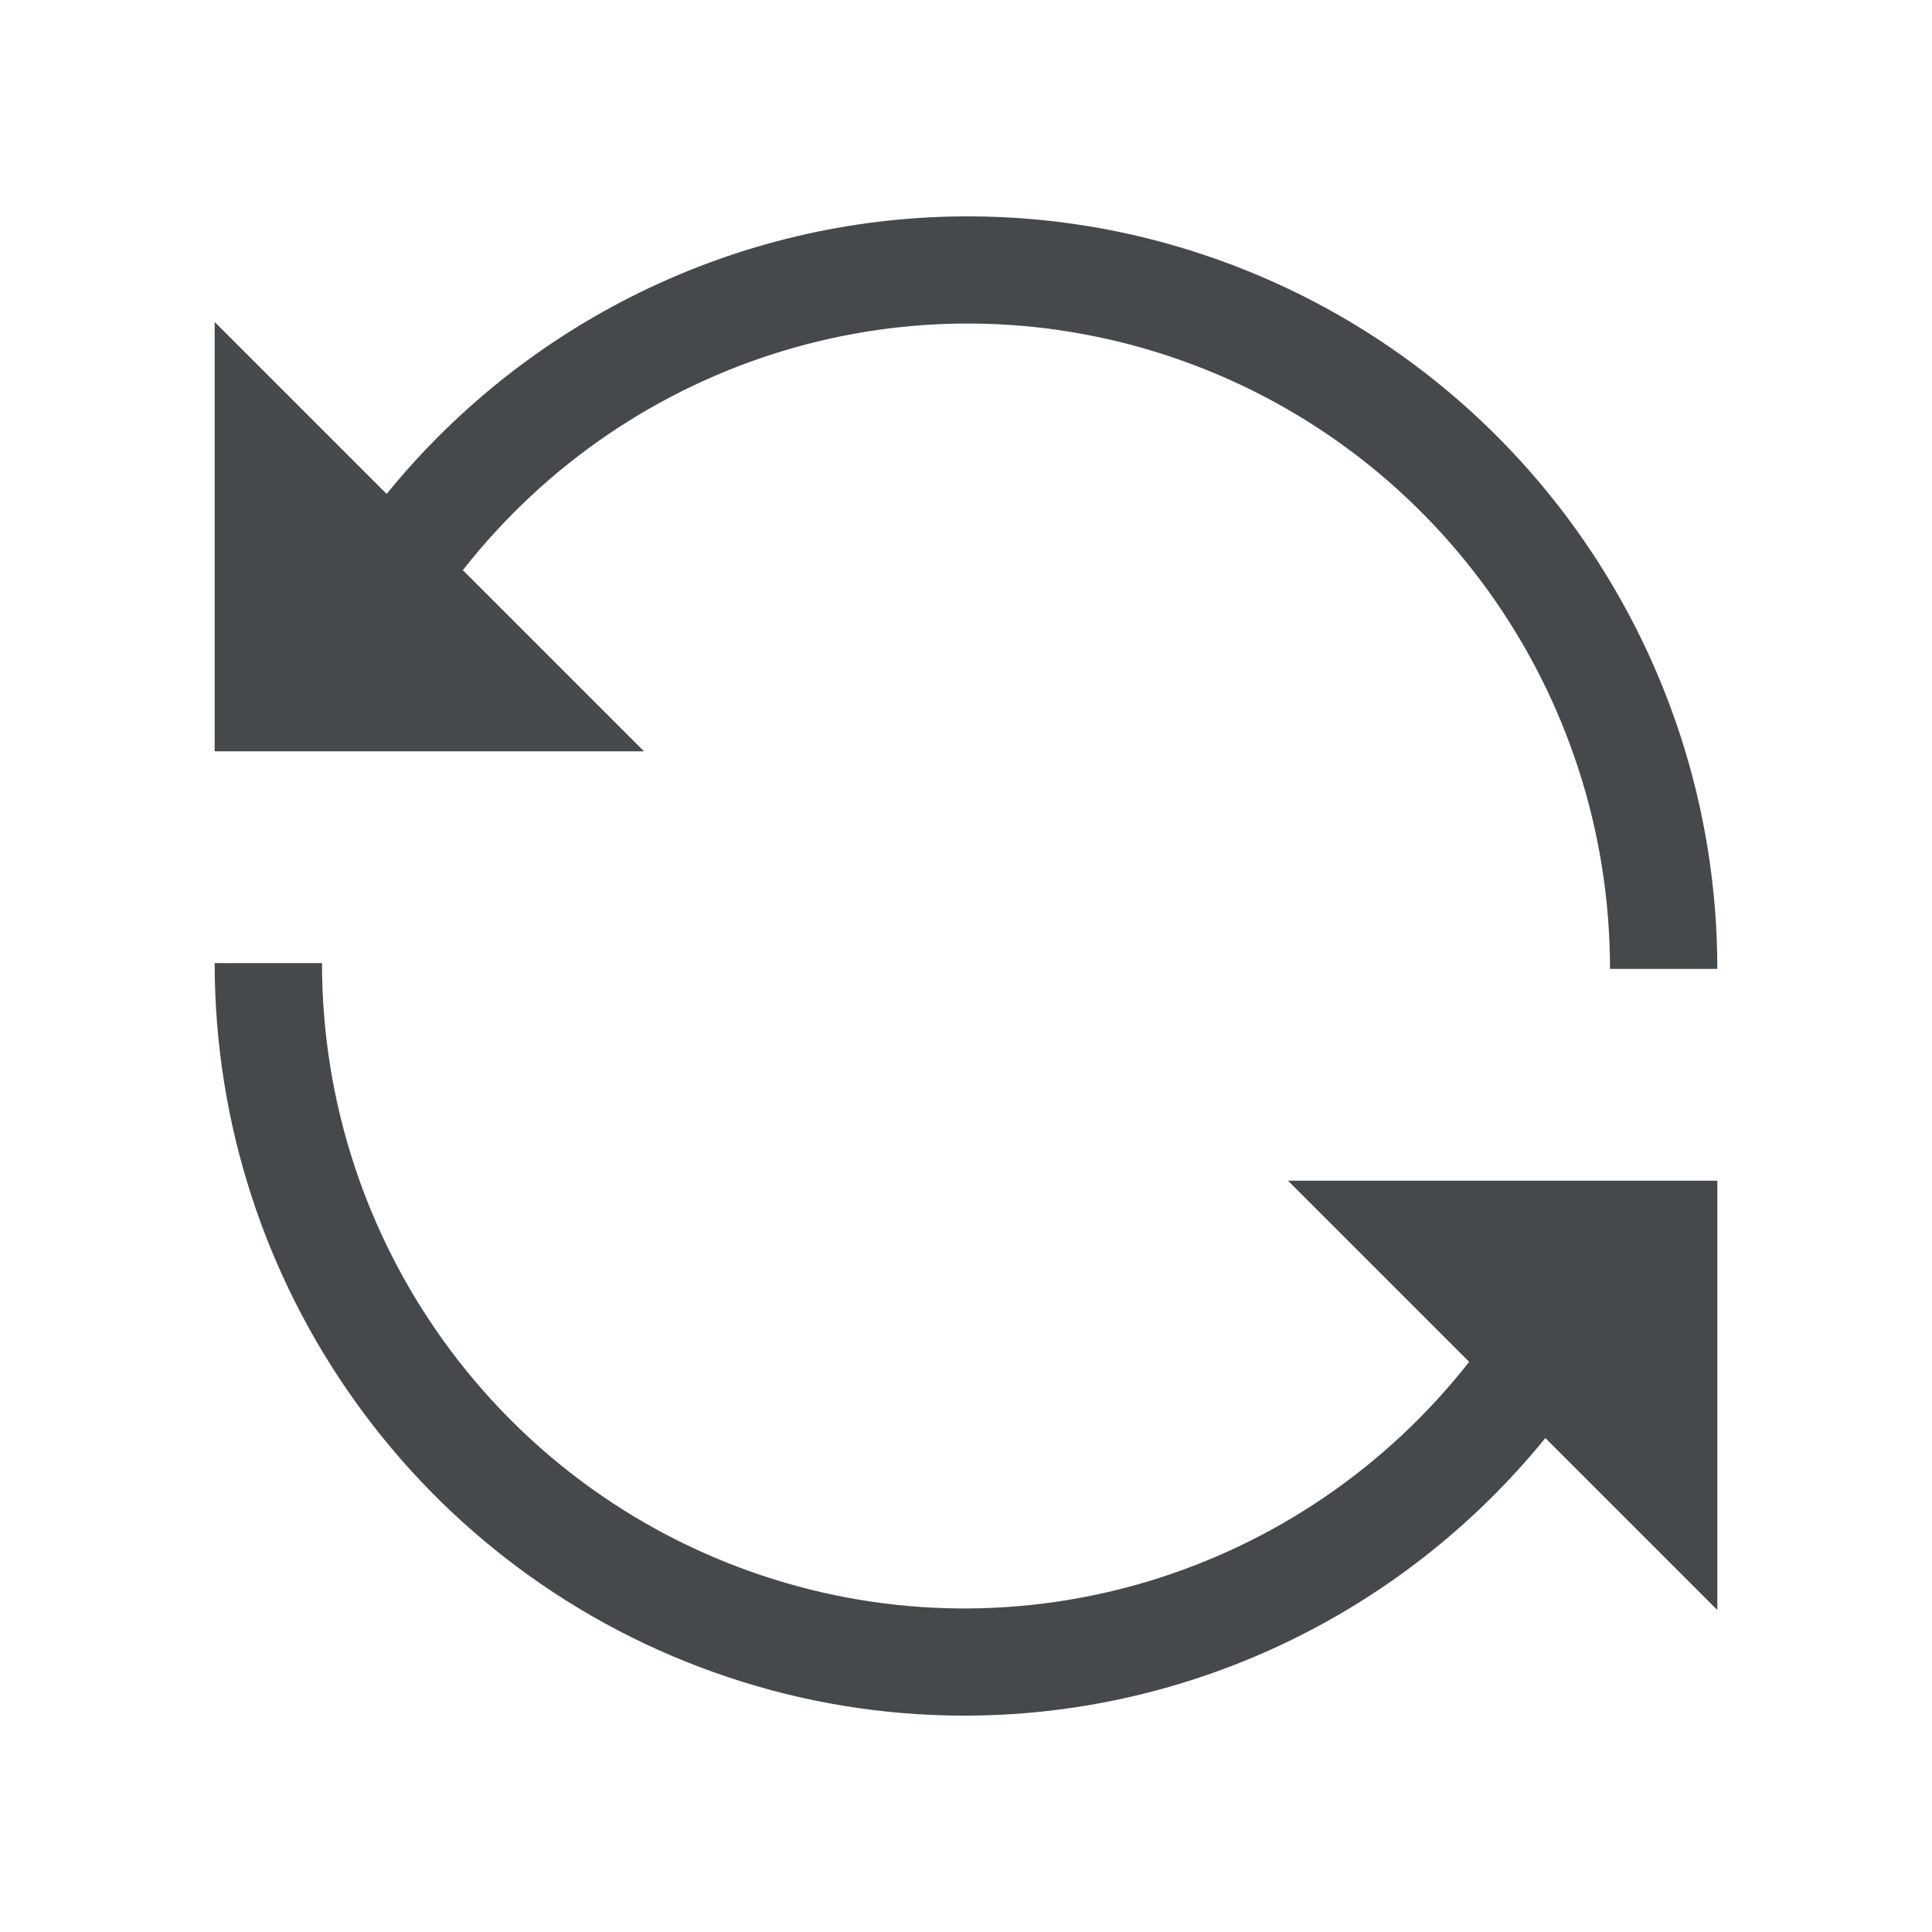
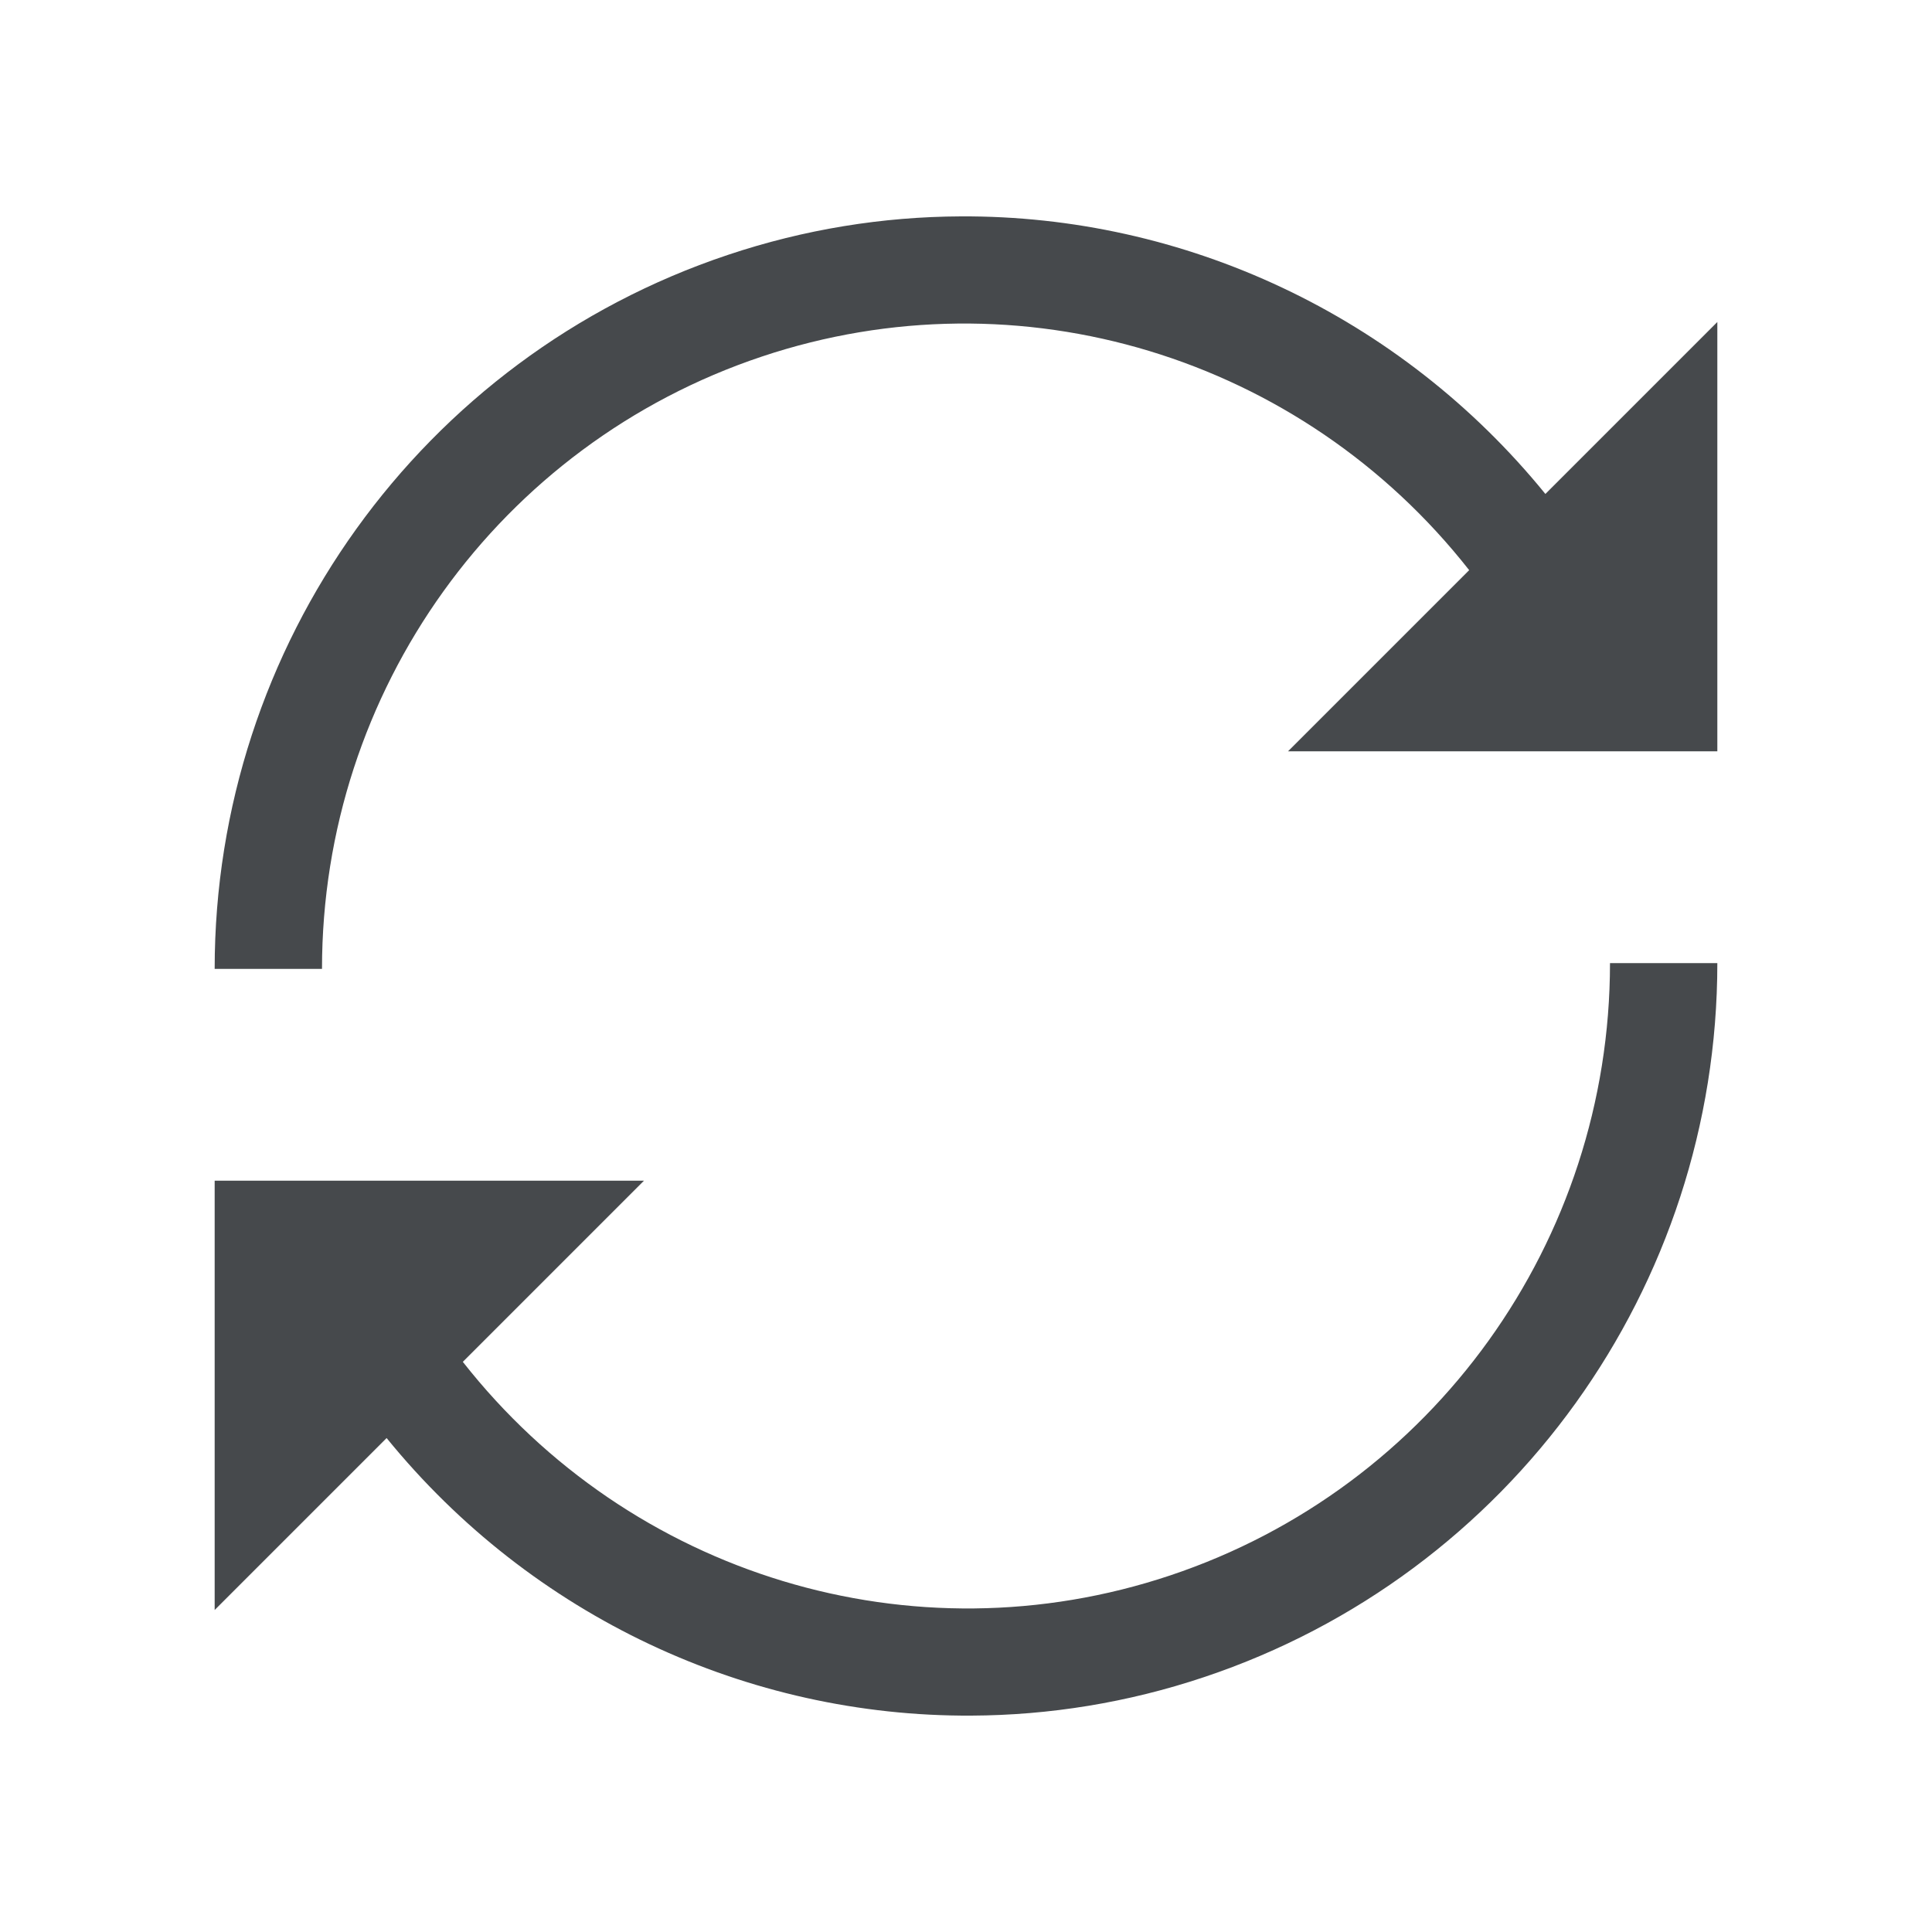
<svg xmlns="http://www.w3.org/2000/svg" width="18" height="18" version="1.1">
  <defs>
    <style id="current-color-scheme" type="text/css">.ColorScheme-Text {
			color:#090d11;
			}
			.ColorScheme-Background{
			color:#ffffff;
			}</style>
  </defs>
-   <path d="m8.668 1.166c-2.082-0.018-4.217 0.845-5.715 2.736l0.648 0.699c1.355-1.666 3.367-2.597 5.447-2.586 0.725 0.004 1.456 0.121 2.17 0.359 2.854 0.954 4.781 3.636 4.781 6.652 0-3.262-1.451-5.559-3.791-6.91-1.061-0.613-2.292-0.94-3.541-0.951zm-7.668 1.42v5.414h5.377l-0.986-1h-3.391v-3.414l-1-1zm7.834 0.434c-1.808 0.08-3.543 0.967-4.521 2.293l0.348 0.348c1.805-2.86 5.391-3.032 7.357-1.834-0.988-0.612-2.099-0.855-3.184-0.807zm-6.834 5.953c0 3.262 1.451 5.559 3.791 6.91 2.83 1.634 6.859 1.24 9.256-1.785l-0.648-0.699c-1.355 1.666-3.367 2.597-5.447 2.586-0.725-0.004-1.456-0.121-2.17-0.359-2.854-0.954-4.781-3.636-4.781-6.652zm9.623 1.027 0.986 1h3.391v3.414l1 1v-5.414h-5.377zm1.717 2.34c-1.805 2.86-5.391 3.032-7.357 1.834 2.634 1.633 6.14 0.636 7.705-1.486l-0.348-0.348z" style="fill:currentColor;fill-opacity:0.5;" class="ColorScheme-Background" />
-   <path d="m9.049 2.016c-2.08-0.011-4.092 0.92-5.447 2.586l-1.602-1.602v4h4l-1.688-1.688c1.561-1.988 4.188-2.793 6.59-1.99 2.448 0.818 4.098 3.114 4.098 5.705h1c0-3.017-1.927-5.698-4.781-6.652-0.713-0.239-1.445-0.356-2.17-0.359zm-7.049 6.957c0 3.017 1.927 5.698 4.781 6.652 0.713 0.239 1.445 0.356 2.17 0.359 2.08 0.011 4.092-0.92 5.447-2.586l1.602 1.602v-4h-4l1.688 1.688c-1.561 1.988-4.188 2.793-6.59 1.99-2.448-0.818-4.098-3.114-4.098-5.705h-1z" style="fill:currentColor;fill-opacity:0.75;" class="ColorScheme-Text" />
+   <path class="ColorScheme-Background" d="m9.332 1.166c2.082-0.018 4.217 0.845 5.715 2.736l-0.648 0.699c-1.355-1.666-3.367-2.597-5.447-2.586-0.725 0.004-1.456 0.121-2.17 0.359-2.854 0.954-4.781 3.636-4.781 6.652 0-3.262 1.451-5.559 3.791-6.91 1.061-0.613 2.292-0.94 3.541-0.951zm7.668 1.42v5.414h-5.377l0.986-1h3.391v-3.414l1-1zm-7.834 0.434c1.808 0.08 3.543 0.967 4.521 2.293l-0.348 0.348c-1.805-2.86-5.391-3.032-7.357-1.834 0.988-0.612 2.099-0.855 3.184-0.807zm6.834 5.953c0 3.262-1.451 5.559-3.791 6.91-2.83 1.634-6.859 1.24-9.256-1.785l0.648-0.699c1.355 1.666 3.367 2.597 5.447 2.586 0.725-0.004 1.456-0.121 2.17-0.359 2.854-0.954 4.781-3.636 4.781-6.652zm-9.623 1.027-0.986 1h-3.391v3.414l-1 1v-5.414h5.377zm-1.717 2.34c1.805 2.86 5.391 3.032 7.357 1.834-2.634 1.633-6.14 0.636-7.705-1.486l0.348-0.348z" style="fill-opacity:.5;fill:currentColor" />
+   <path class="ColorScheme-Text" d="m8.951 2.016c2.08-0.011 4.092 0.92 5.447 2.586l1.602-1.602v4h-4l1.688-1.688c-1.561-1.988-4.188-2.793-6.59-1.99-2.448 0.818-4.098 3.114-4.098 5.705h-1c0-3.017 1.927-5.698 4.781-6.652 0.713-0.239 1.445-0.356 2.17-0.359zm7.049 6.957c0 3.017-1.927 5.698-4.781 6.652-0.713 0.239-1.445 0.356-2.17 0.359-2.08 0.011-4.092-0.92-5.447-2.586l-1.602 1.602v-4h4l-1.688 1.688c1.561 1.988 4.188 2.793 6.59 1.99 2.448-0.818 4.098-3.114 4.098-5.705h1z" style="fill-opacity:.75;fill:currentColor" />
</svg>
